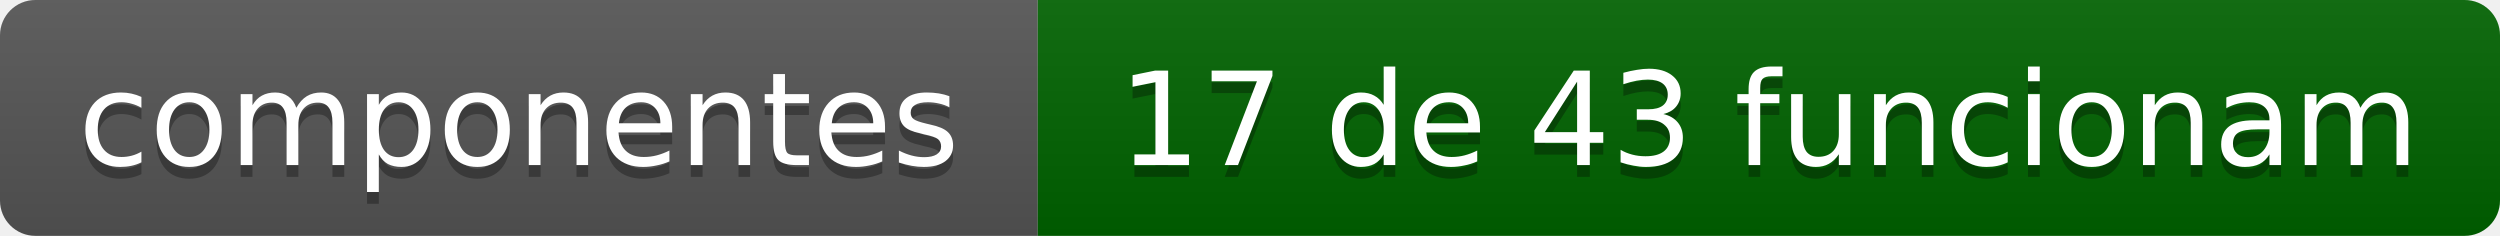
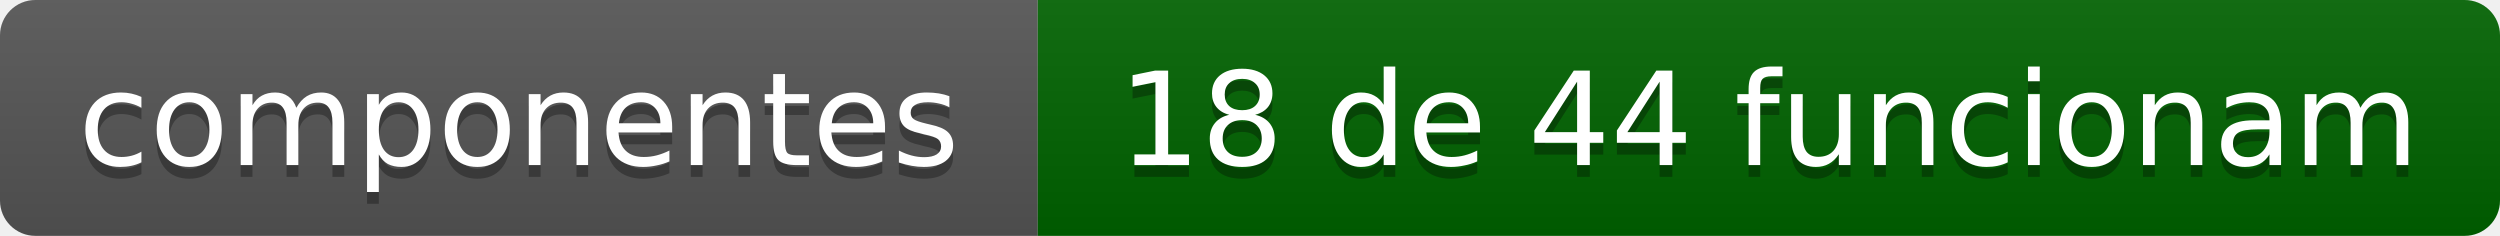
- <svg xmlns="http://www.w3.org/2000/svg" width="212" height="20" viewBox="0 0 212 20" role="img" aria-label="Componentes e drivers do OpenNT implementados e cobertos por teste automático de boot: 17 de 43">
+ <svg xmlns="http://www.w3.org/2000/svg" width="212" height="20" viewBox="0 0 212 20" role="img" aria-label="Componentes e drivers do OpenNT implementados e cobertos por teste automático de boot: 18 de 44">
  <linearGradient id="selo-componentes-g" x2="0" y2="100%">
    <stop offset="0" stop-color="#bbb" stop-opacity=".1" />
    <stop offset="1" stop-opacity=".1" />
  </linearGradient>
  <clipPath id="selo-componentes-r">
    <rect width="212" height="20" rx="3" />
  </clipPath>
  <g clip-path="url(#selo-componentes-r)">
    <rect x="0" width="88" height="20" fill="#555" />
    <rect x="88" width="124" height="20" fill="#006300" />
    <rect width="212" height="20" fill="url(#selo-componentes-g)" />
    <g fill="#fff" text-anchor="middle" font-family="Verdana,Geneva,DejaVu Sans,sans-serif" font-size="11">
      <text x="44" y="15" fill="#010101" fill-opacity=".3" textLength="76" lengthAdjust="spacingAndGlyphs">componentes</text>
      <text x="44" y="14" textLength="76" lengthAdjust="spacingAndGlyphs">componentes</text>
-       <text x="150" y="15" fill="#010101" fill-opacity=".3" textLength="112" lengthAdjust="spacingAndGlyphs">17 de 43 funcionam</text>
-       <text x="150" y="14" textLength="112" lengthAdjust="spacingAndGlyphs">17 de 43 funcionam</text>
+       <text x="150" y="15" fill="#010101" fill-opacity=".3" textLength="112" lengthAdjust="spacingAndGlyphs">18 de 44 funcionam</text>
+       <text x="150" y="14" textLength="112" lengthAdjust="spacingAndGlyphs">18 de 44 funcionam</text>
    </g>
  </g>
</svg>
